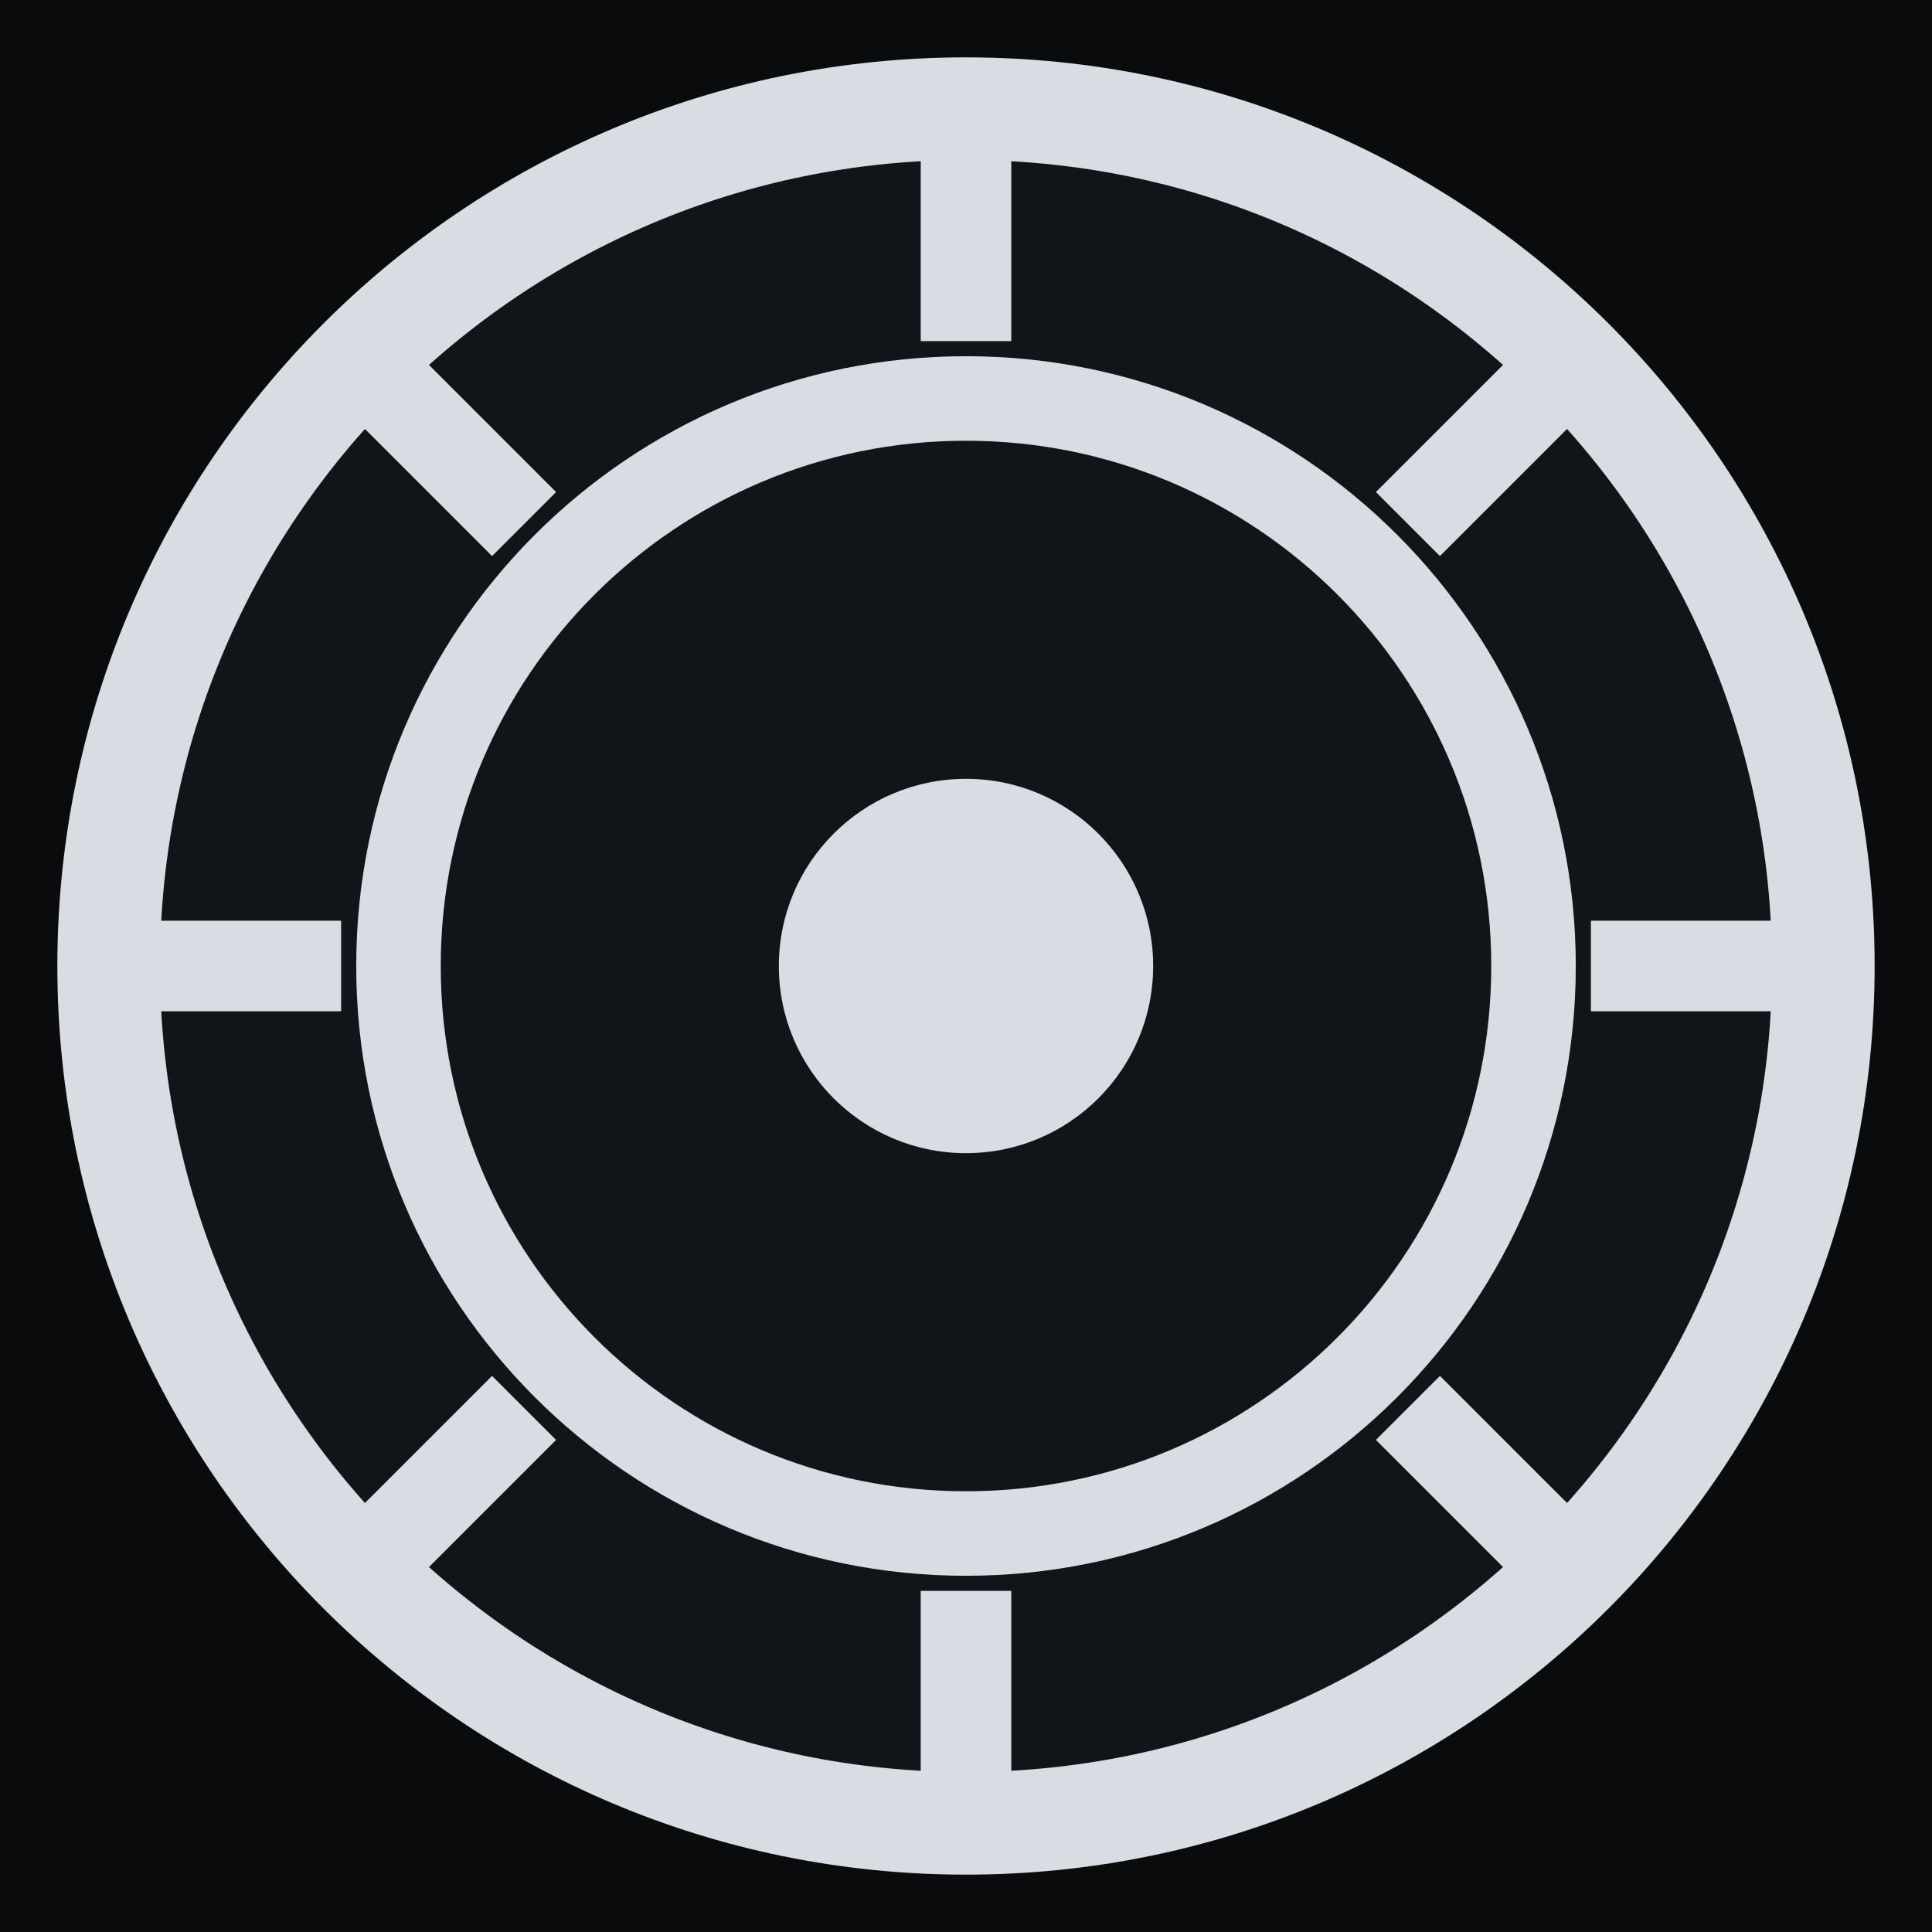
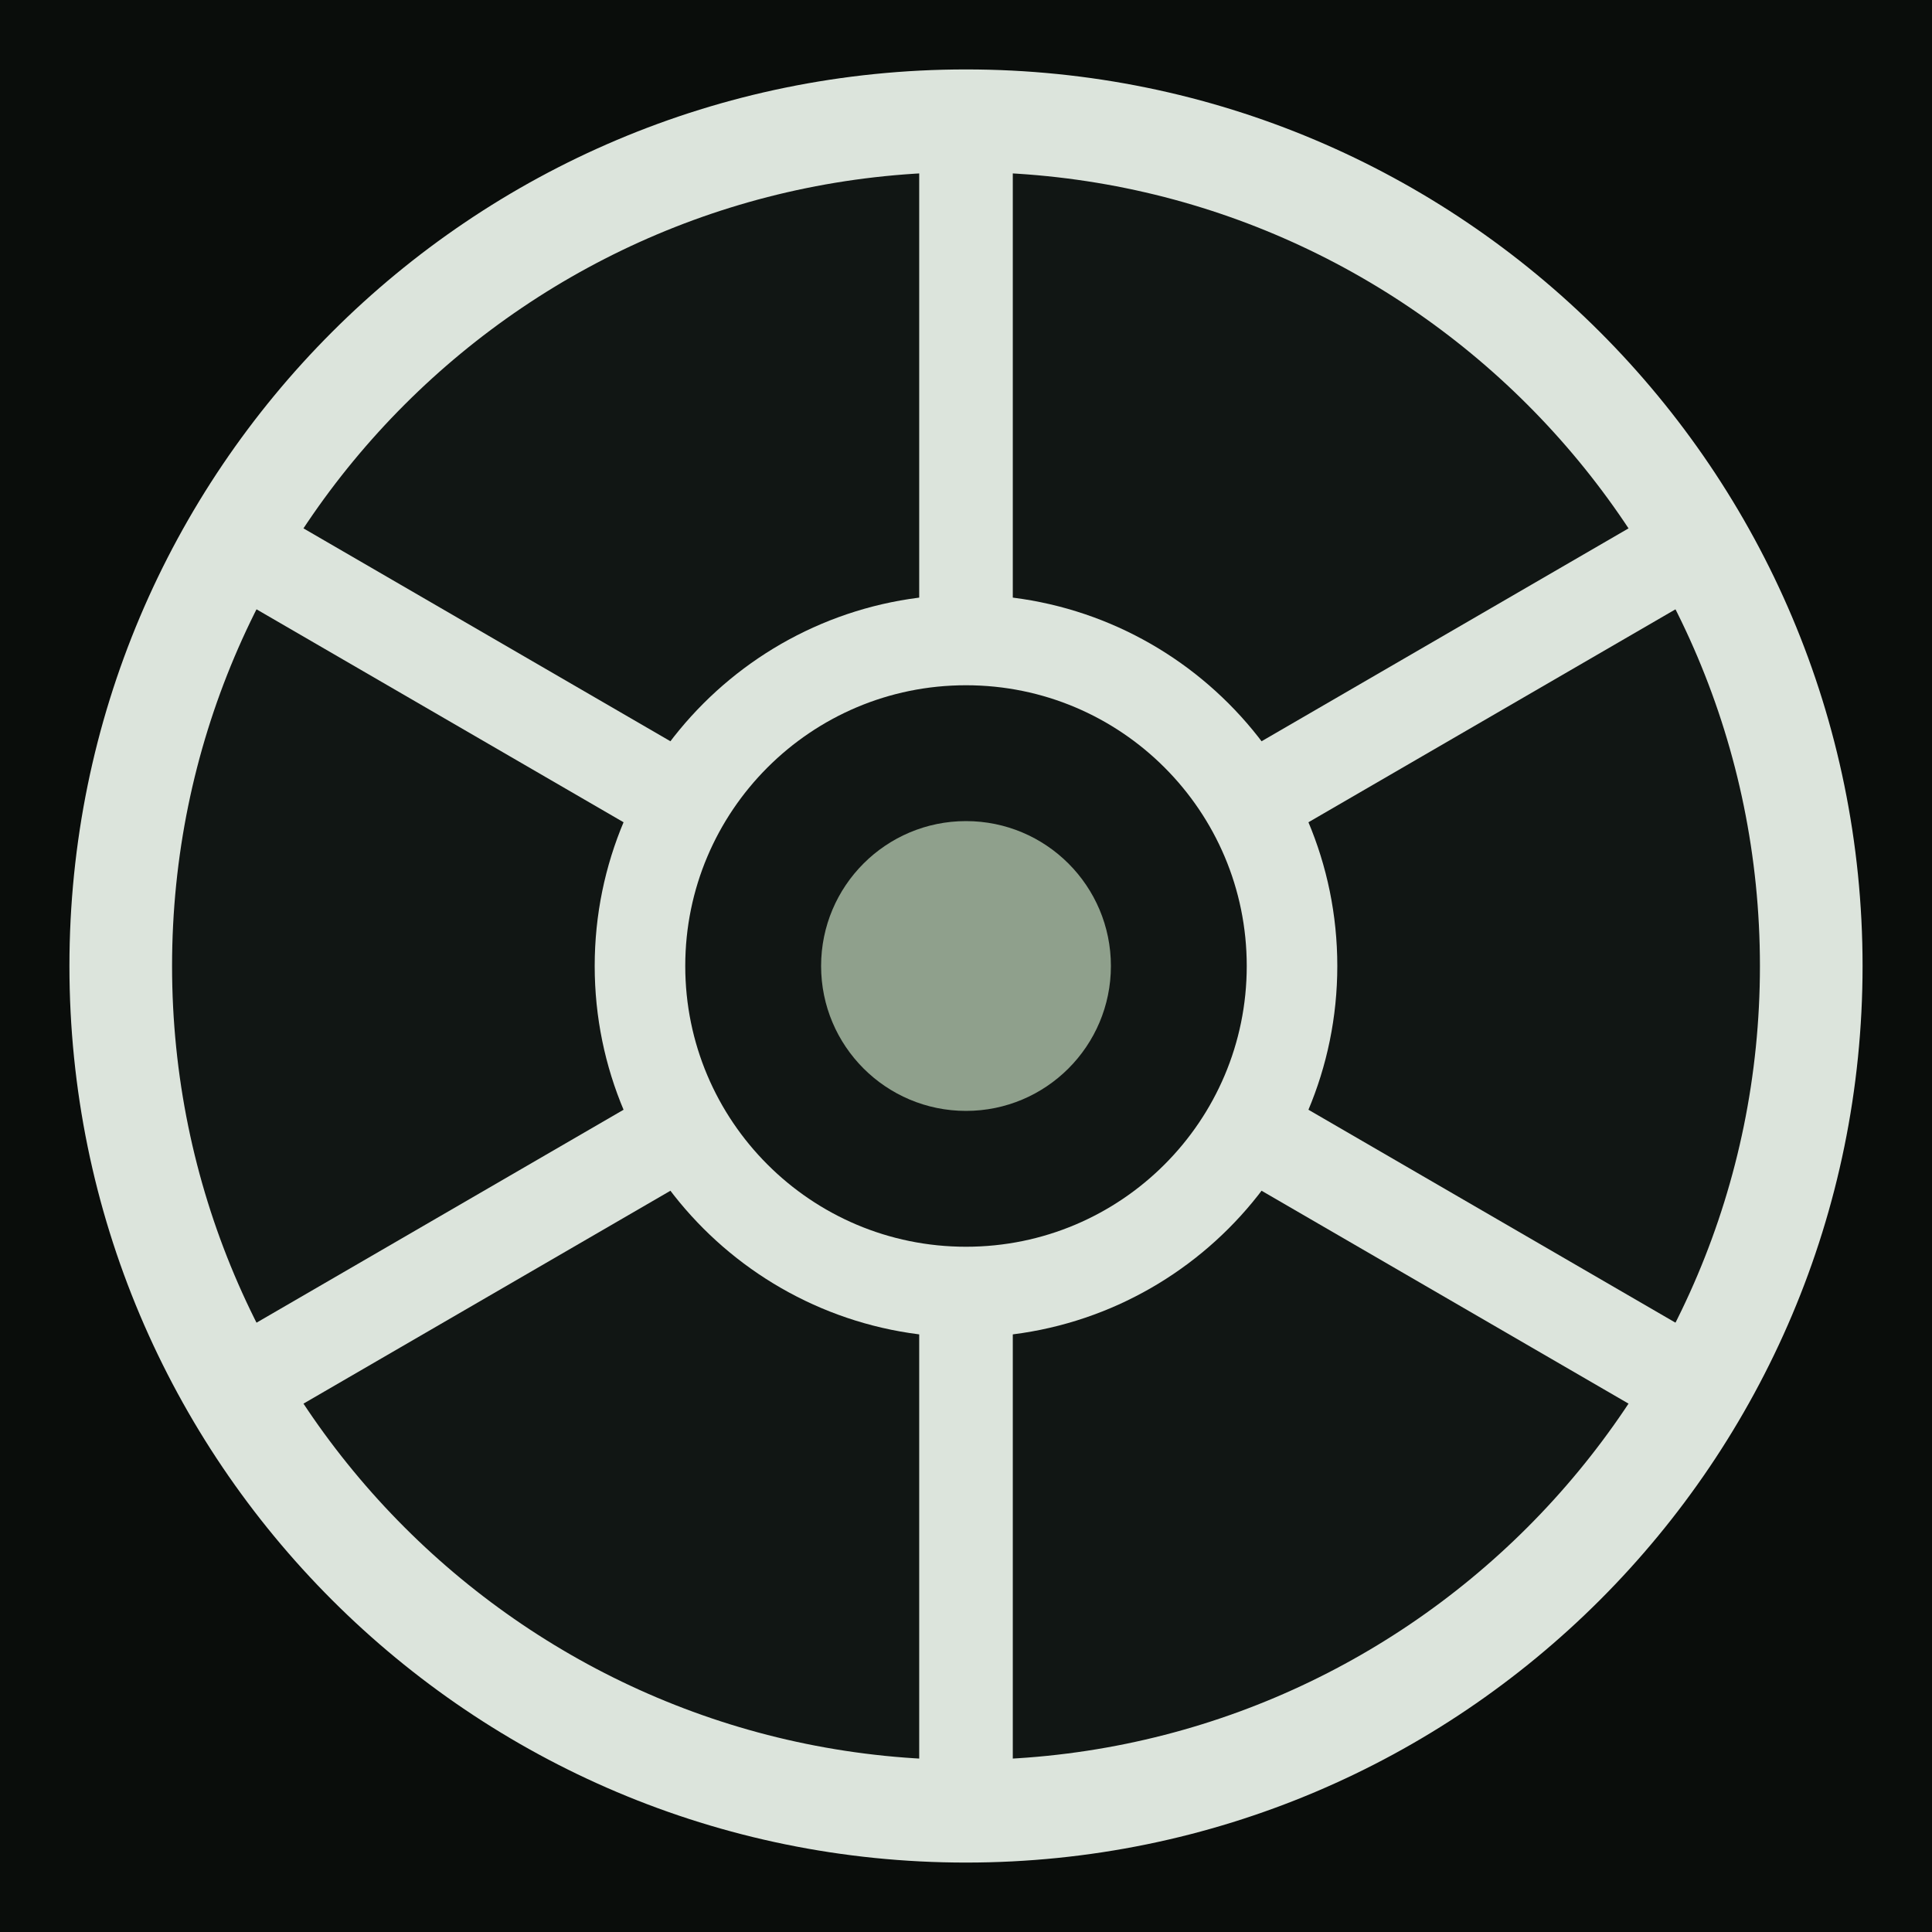
<svg xmlns="http://www.w3.org/2000/svg" viewBox="0 0 32 32">
-   <rect width="32" height="32" fill="#090b0d" />
-   <circle cx="16" cy="16" r="14.2" fill="#11151a" stroke="#d8dde3" stroke-width="1.7" />
-   <circle cx="16" cy="16" r="9.4" fill="none" stroke="#d8dde3" stroke-width="1.4" />
-   <line x1="27.1" y1="16" x2="29.5" y2="16" stroke="#d8dde3" stroke-width="1.5" stroke-linecap="square" />
-   <line x1="23.85" y1="23.85" x2="25.55" y2="25.55" stroke="#d8dde3" stroke-width="1.5" stroke-linecap="square" />
-   <line x1="16" y1="27.1" x2="16" y2="29.5" stroke="#d8dde3" stroke-width="1.5" stroke-linecap="square" />
-   <line x1="8.15" y1="23.85" x2="6.45" y2="25.55" stroke="#d8dde3" stroke-width="1.5" stroke-linecap="square" />
-   <line x1="4.9" y1="16" x2="2.5" y2="16" stroke="#d8dde3" stroke-width="1.5" stroke-linecap="square" />
-   <line x1="8.15" y1="8.15" x2="6.45" y2="6.45" stroke="#d8dde3" stroke-width="1.5" stroke-linecap="square" />
-   <line x1="16" y1="4.9" x2="16" y2="2.5" stroke="#d8dde3" stroke-width="1.5" stroke-linecap="square" />
-   <line x1="23.85" y1="8.15" x2="25.55" y2="6.45" stroke="#d8dde3" stroke-width="1.5" stroke-linecap="square" />
-   <circle cx="16" cy="16" r="3.1" fill="#d8dde3" />
+   <rect width="32" height="32" fill="#0a0d0b" />
+   <circle cx="16" cy="16" r="14" fill="#111614" stroke="#dce4dc" stroke-width="1.7" />
+   <circle cx="16" cy="16" r="5.4" fill="none" stroke="#dce4dc" stroke-width="1.5" />
+   <line x1="16.00" y1="10.40" x2="16.00" y2="2.80" stroke="#dce4dc" stroke-width="1.55" stroke-linecap="square" />
+   <line x1="20.85" y1="13.20" x2="27.40" y2="9.40" stroke="#dce4dc" stroke-width="1.55" stroke-linecap="square" />
+   <line x1="20.85" y1="18.80" x2="27.40" y2="22.60" stroke="#dce4dc" stroke-width="1.55" stroke-linecap="square" />
+   <line x1="16.00" y1="21.60" x2="16.00" y2="29.20" stroke="#dce4dc" stroke-width="1.55" stroke-linecap="square" />
+   <line x1="11.15" y1="18.80" x2="4.60" y2="22.60" stroke="#dce4dc" stroke-width="1.55" stroke-linecap="square" />
+   <line x1="11.15" y1="13.20" x2="4.60" y2="9.40" stroke="#dce4dc" stroke-width="1.55" stroke-linecap="square" />
+   <circle cx="16" cy="16" r="2.4" fill="#8fa08c" />
</svg>
